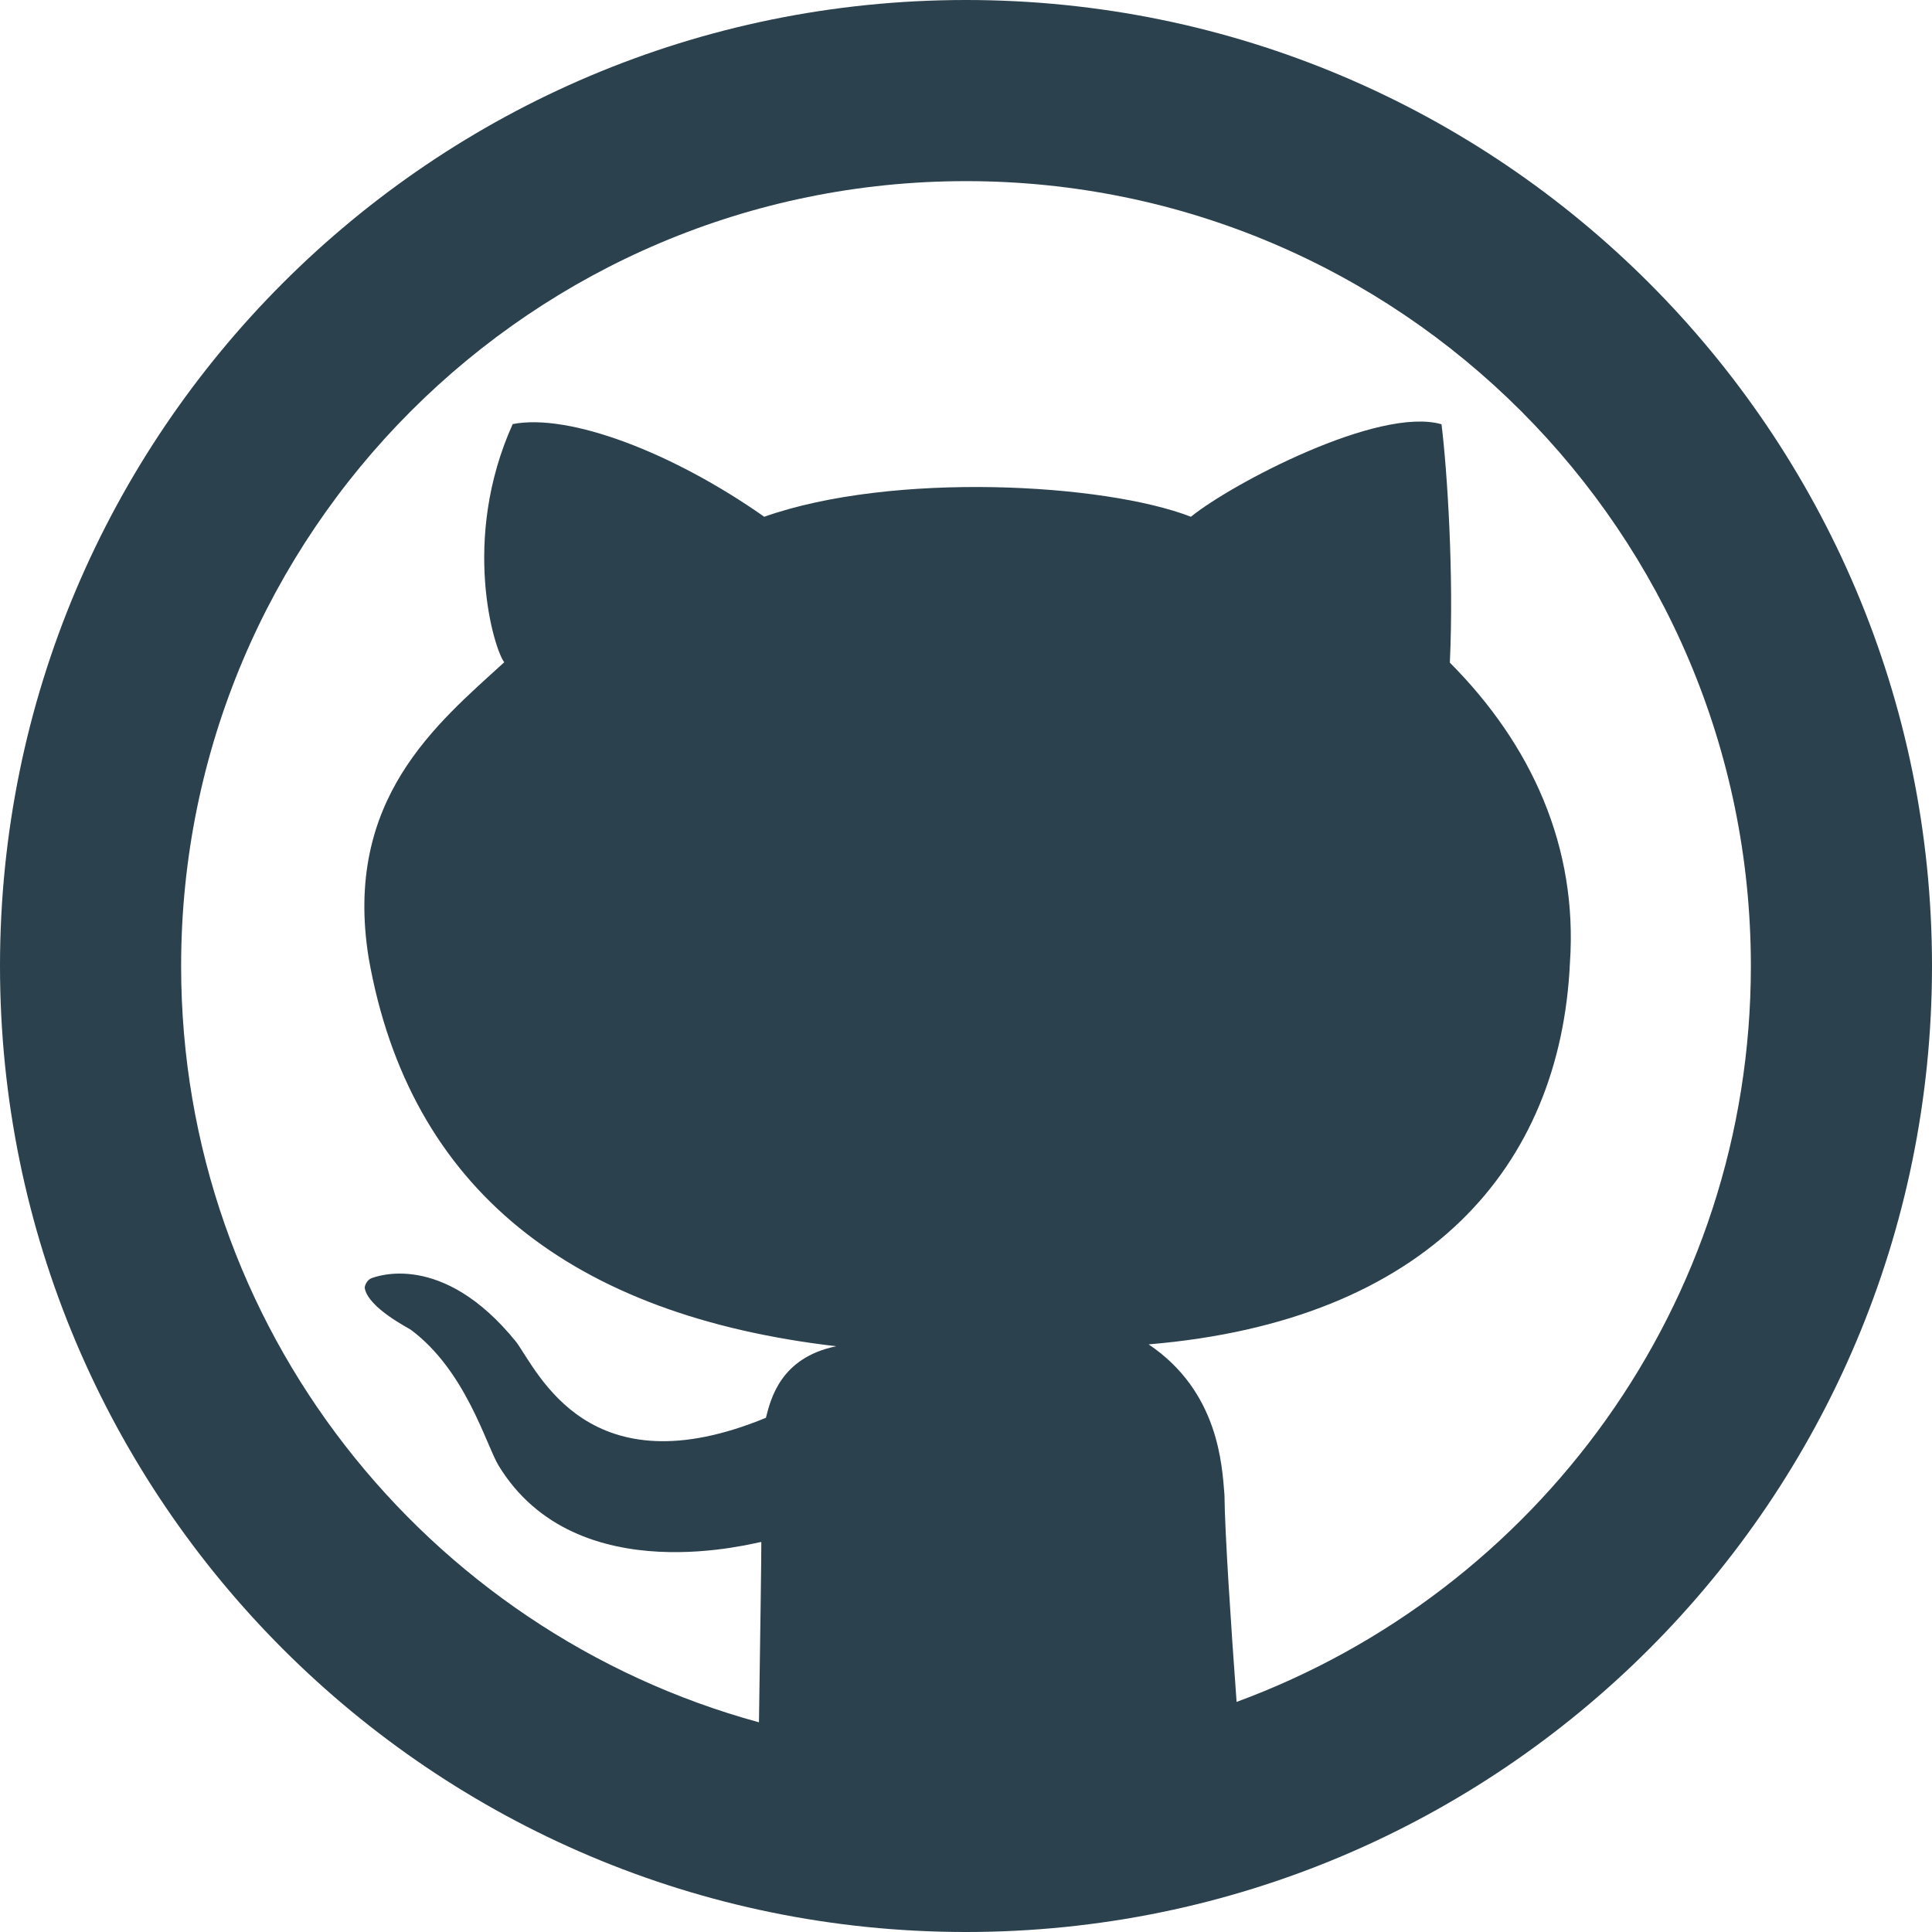
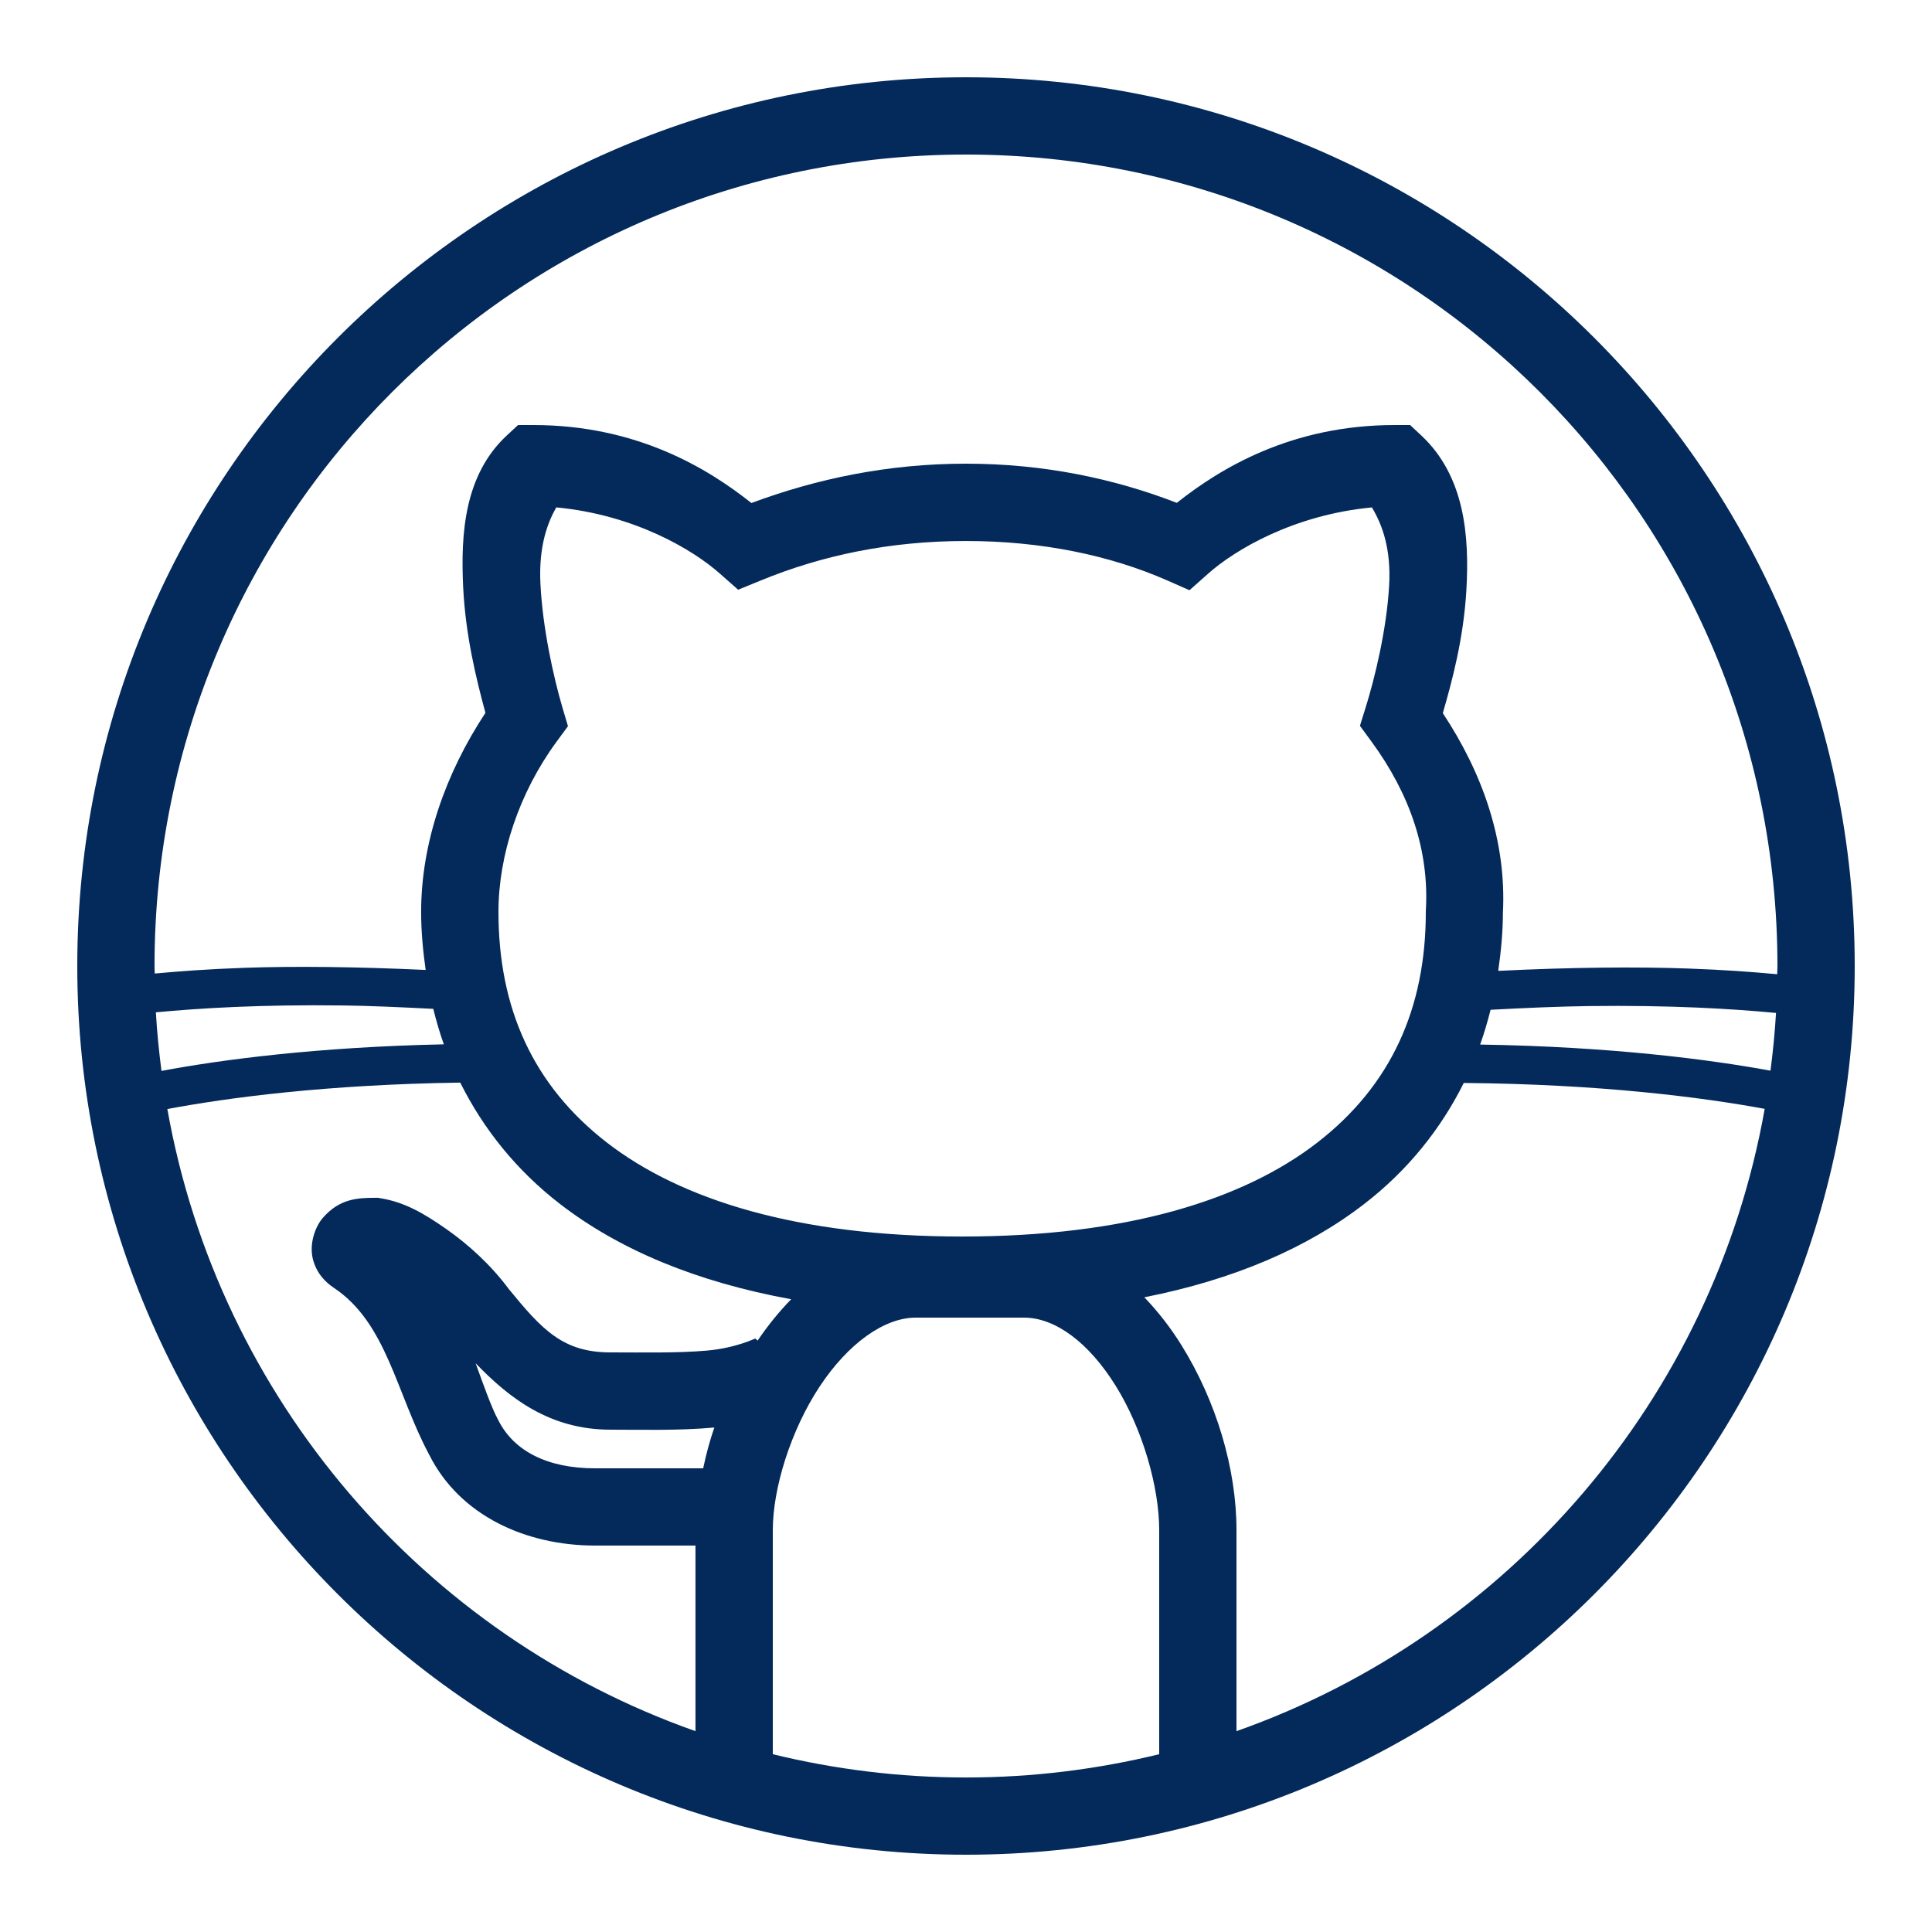
- <svg xmlns="http://www.w3.org/2000/svg" height="800px" width="800px" version="1.1" id="Layer_1" viewBox="0 0 291.32 291.32" xml:space="preserve">
-   <g>
-     <path style="fill:#2B414D;" d="M145.66,0C65.219,0,0,65.219,0,145.66c0,80.45,65.219,145.66,145.66,145.66   s145.66-65.21,145.66-145.66C291.319,65.219,226.1,0,145.66,0z M186.462,256.625c-0.838-11.398-1.775-25.518-1.83-31.235   c-0.364-4.388-0.838-15.549-11.434-22.677c42.068-3.523,62.087-26.774,63.526-57.499c1.202-17.497-5.754-32.883-18.107-45.3   c0.628-13.282-0.401-29.023-1.256-35.941c-9.486-2.731-31.608,8.949-37.79,13.947c-13.037-5.062-44.945-6.837-64.336,0   c-13.747-9.668-29.396-15.64-37.926-13.974c-7.875,17.452-2.813,33.948-1.275,35.914c-10.142,9.268-24.289,20.675-20.447,44.572   c6.163,35.04,30.816,53.94,70.508,58.564c-8.466,1.73-9.896,8.048-10.606,10.788c-26.656,10.997-34.275-6.791-37.644-11.425   c-11.188-13.847-21.23-9.832-21.849-9.614c-0.601,0.218-1.056,1.092-0.992,1.511c0.564,2.986,6.655,6.018,6.955,6.263   c8.257,6.154,11.316,17.27,13.2,20.438c11.844,19.473,39.374,11.398,39.638,11.562c0.018,1.702-0.191,16.032-0.355,27.184   C64.245,245.992,27.311,200.2,27.311,145.66c0-65.365,52.984-118.348,118.348-118.348S264.008,80.295,264.008,145.66   C264.008,196.668,231.69,239.992,186.462,256.625z" />
+ <svg xmlns="http://www.w3.org/2000/svg" viewBox="0,0,256,256" width="50px" height="50px">
+   <g fill="#032a5a" fill-rule="nonzero" stroke="none" stroke-width="1" stroke-linecap="butt" stroke-linejoin="miter" stroke-miterlimit="10" stroke-dasharray="" stroke-dashoffset="0" font-family="none" font-weight="none" font-size="none" text-anchor="none" style="mix-blend-mode: normal">
+     <g transform="scale(5.12,5.12)">
+       <path d="M25,2c-12.689,0 -23,10.311 -23,23c0,12.689 10.311,23 23,23c12.689,0 23,-10.311 23,-23c0,-12.689 -10.311,-23 -23,-23zM25,4c11.607,0 21,9.393 21,21c0,0.071 -0.005,0.142 -0.006,0.213c-0.64,-0.059 -1.379,-0.115 -2.318,-0.148c-1.329,-0.047 -3.004,-0.033 -4.902,0.061c0.07,-0.49 0.12,-0.988 0.121,-1.498c0.097,-1.873 -0.532,-3.624 -1.555,-5.172c0.247,-0.854 0.537,-1.94 0.609,-3.172c0.083,-1.404 -0.039,-2.961 -1.166,-4.014l-0.289,-0.27h-0.395c-2.683,0 -4.52,1.123 -5.643,2.014c-1.621,-0.628 -3.445,-1.014 -5.457,-1.014c-2.024,0 -3.864,0.391 -5.553,1.018c-1.122,-0.891 -2.96,-2.018 -5.646,-2.018h-0.393l-0.289,0.268c-1.098,1.02 -1.199,2.534 -1.131,3.932c0.06,1.232 0.333,2.353 0.576,3.248c-1.04,1.578 -1.664,3.375 -1.664,5.152c0,0.512 0.048,1.01 0.117,1.502c-1.806,-0.084 -3.415,-0.1 -4.693,-0.055c-0.94,0.033 -1.679,0.089 -2.318,0.148c-0.001,-0.065 -0.006,-0.13 -0.006,-0.195c0,-11.607 9.393,-21 21,-21zM14.396,13.131c2.018,0.191 3.536,1.092 4.238,1.717l0.469,0.414l0.578,-0.236c1.581,-0.651 3.345,-1.025 5.318,-1.025c1.973,0 3.737,0.376 5.199,1.016l0.586,0.258l0.479,-0.426c0.703,-0.625 2.224,-1.526 4.242,-1.717c0.268,0.445 0.502,1.078 0.445,2.035c-0.067,1.146 -0.374,2.394 -0.605,3.135l-0.15,0.482l0.299,0.408c0.989,1.349 1.494,2.81 1.408,4.354l-0.002,0.027v0.027c0,2.495 -0.899,4.493 -2.812,5.973c-1.914,1.48 -4.935,2.428 -9.188,2.428c-4.252,0 -7.276,-0.948 -9.189,-2.428c-1.914,-1.48 -2.811,-3.477 -2.811,-5.973c0,-1.465 0.529,-3.076 1.506,-4.408l0.293,-0.398l-0.141,-0.475c-0.232,-0.788 -0.516,-2.064 -0.572,-3.217c-0.047,-0.959 0.18,-1.565 0.41,-1.971zM8.885,26.021c0.707,0.009 1.517,0.047 2.328,0.088c0.078,0.312 0.166,0.619 0.273,0.918c-3.307,0.07 -5.782,0.402 -7.307,0.688c-0.064,-0.5 -0.116,-1.005 -0.145,-1.516c1.127,-0.107 2.716,-0.205 4.85,-0.178zM41.115,26.037c2.132,-0.027 3.72,0.071 4.848,0.178c-0.029,0.503 -0.079,1.001 -0.143,1.494c-1.58,-0.29 -4.121,-0.622 -7.514,-0.676c0.105,-0.294 0.193,-0.595 0.27,-0.9c0.895,-0.048 1.768,-0.086 2.539,-0.096zM11.912,28.02c0.597,1.196 1.449,2.263 2.576,3.135c1.541,1.191 3.543,2.024 5.988,2.469c-0.32,0.329 -0.611,0.69 -0.869,1.07l-0.061,-0.053c0.005,-0.006 -0.497,0.245 -1.248,0.312c-0.751,0.067 -1.677,0.047 -2.498,0.047c-1.225,0 -1.765,-0.579 -2.627,-1.633c-0.478,-0.644 -1.06,-1.165 -1.625,-1.561c-0.579,-0.405 -1.073,-0.691 -1.684,-0.793l-0.082,-0.014h-0.084c-0.467,0 -0.918,0.034 -1.34,0.516c-0.211,0.241 -0.356,0.687 -0.262,1.064c0.094,0.378 0.333,0.61 0.547,0.752c1.367,0.911 1.608,2.714 2.465,4.318c0.8,1.594 2.526,2.35 4.291,2.35h2.6v4.803c-7.032,-2.482 -12.335,-8.598 -13.668,-16.1c1.531,-0.288 4.095,-0.635 7.58,-0.684zM37.883,28.027c3.563,0.03 6.198,0.377 7.787,0.67c-1.331,7.504 -6.636,13.623 -13.67,16.105v-5.203c0,-1.585 -0.52,-3.332 -1.426,-4.789c-0.275,-0.442 -0.598,-0.861 -0.959,-1.236c2.315,-0.457 4.217,-1.275 5.697,-2.42c1.124,-0.869 1.975,-1.934 2.57,-3.127zM23.699,34.1h2.801c0.813,0 1.68,0.648 2.375,1.766c0.695,1.118 1.125,2.619 1.125,3.734v5.799c-1.603,0.391 -3.276,0.602 -5,0.602c-1.724,0 -3.397,-0.211 -5,-0.602v-5.799c0,-1.091 0.468,-2.588 1.209,-3.711c0.741,-1.123 1.677,-1.789 2.49,-1.789zM12.309,35.281c0.866,0.898 1.914,1.719 3.492,1.719c0.779,0 1.752,0.028 2.676,-0.055c0.003,-0 0.006,-0.002 0.01,-0.002c-0.122,0.35 -0.213,0.702 -0.289,1.057h-2.797c-1.233,0 -2.105,-0.446 -2.506,-1.248l-0.008,-0.014l-0.006,-0.012c-0.164,-0.305 -0.38,-0.916 -0.572,-1.445z" />
+     </g>
  </g>
</svg>
